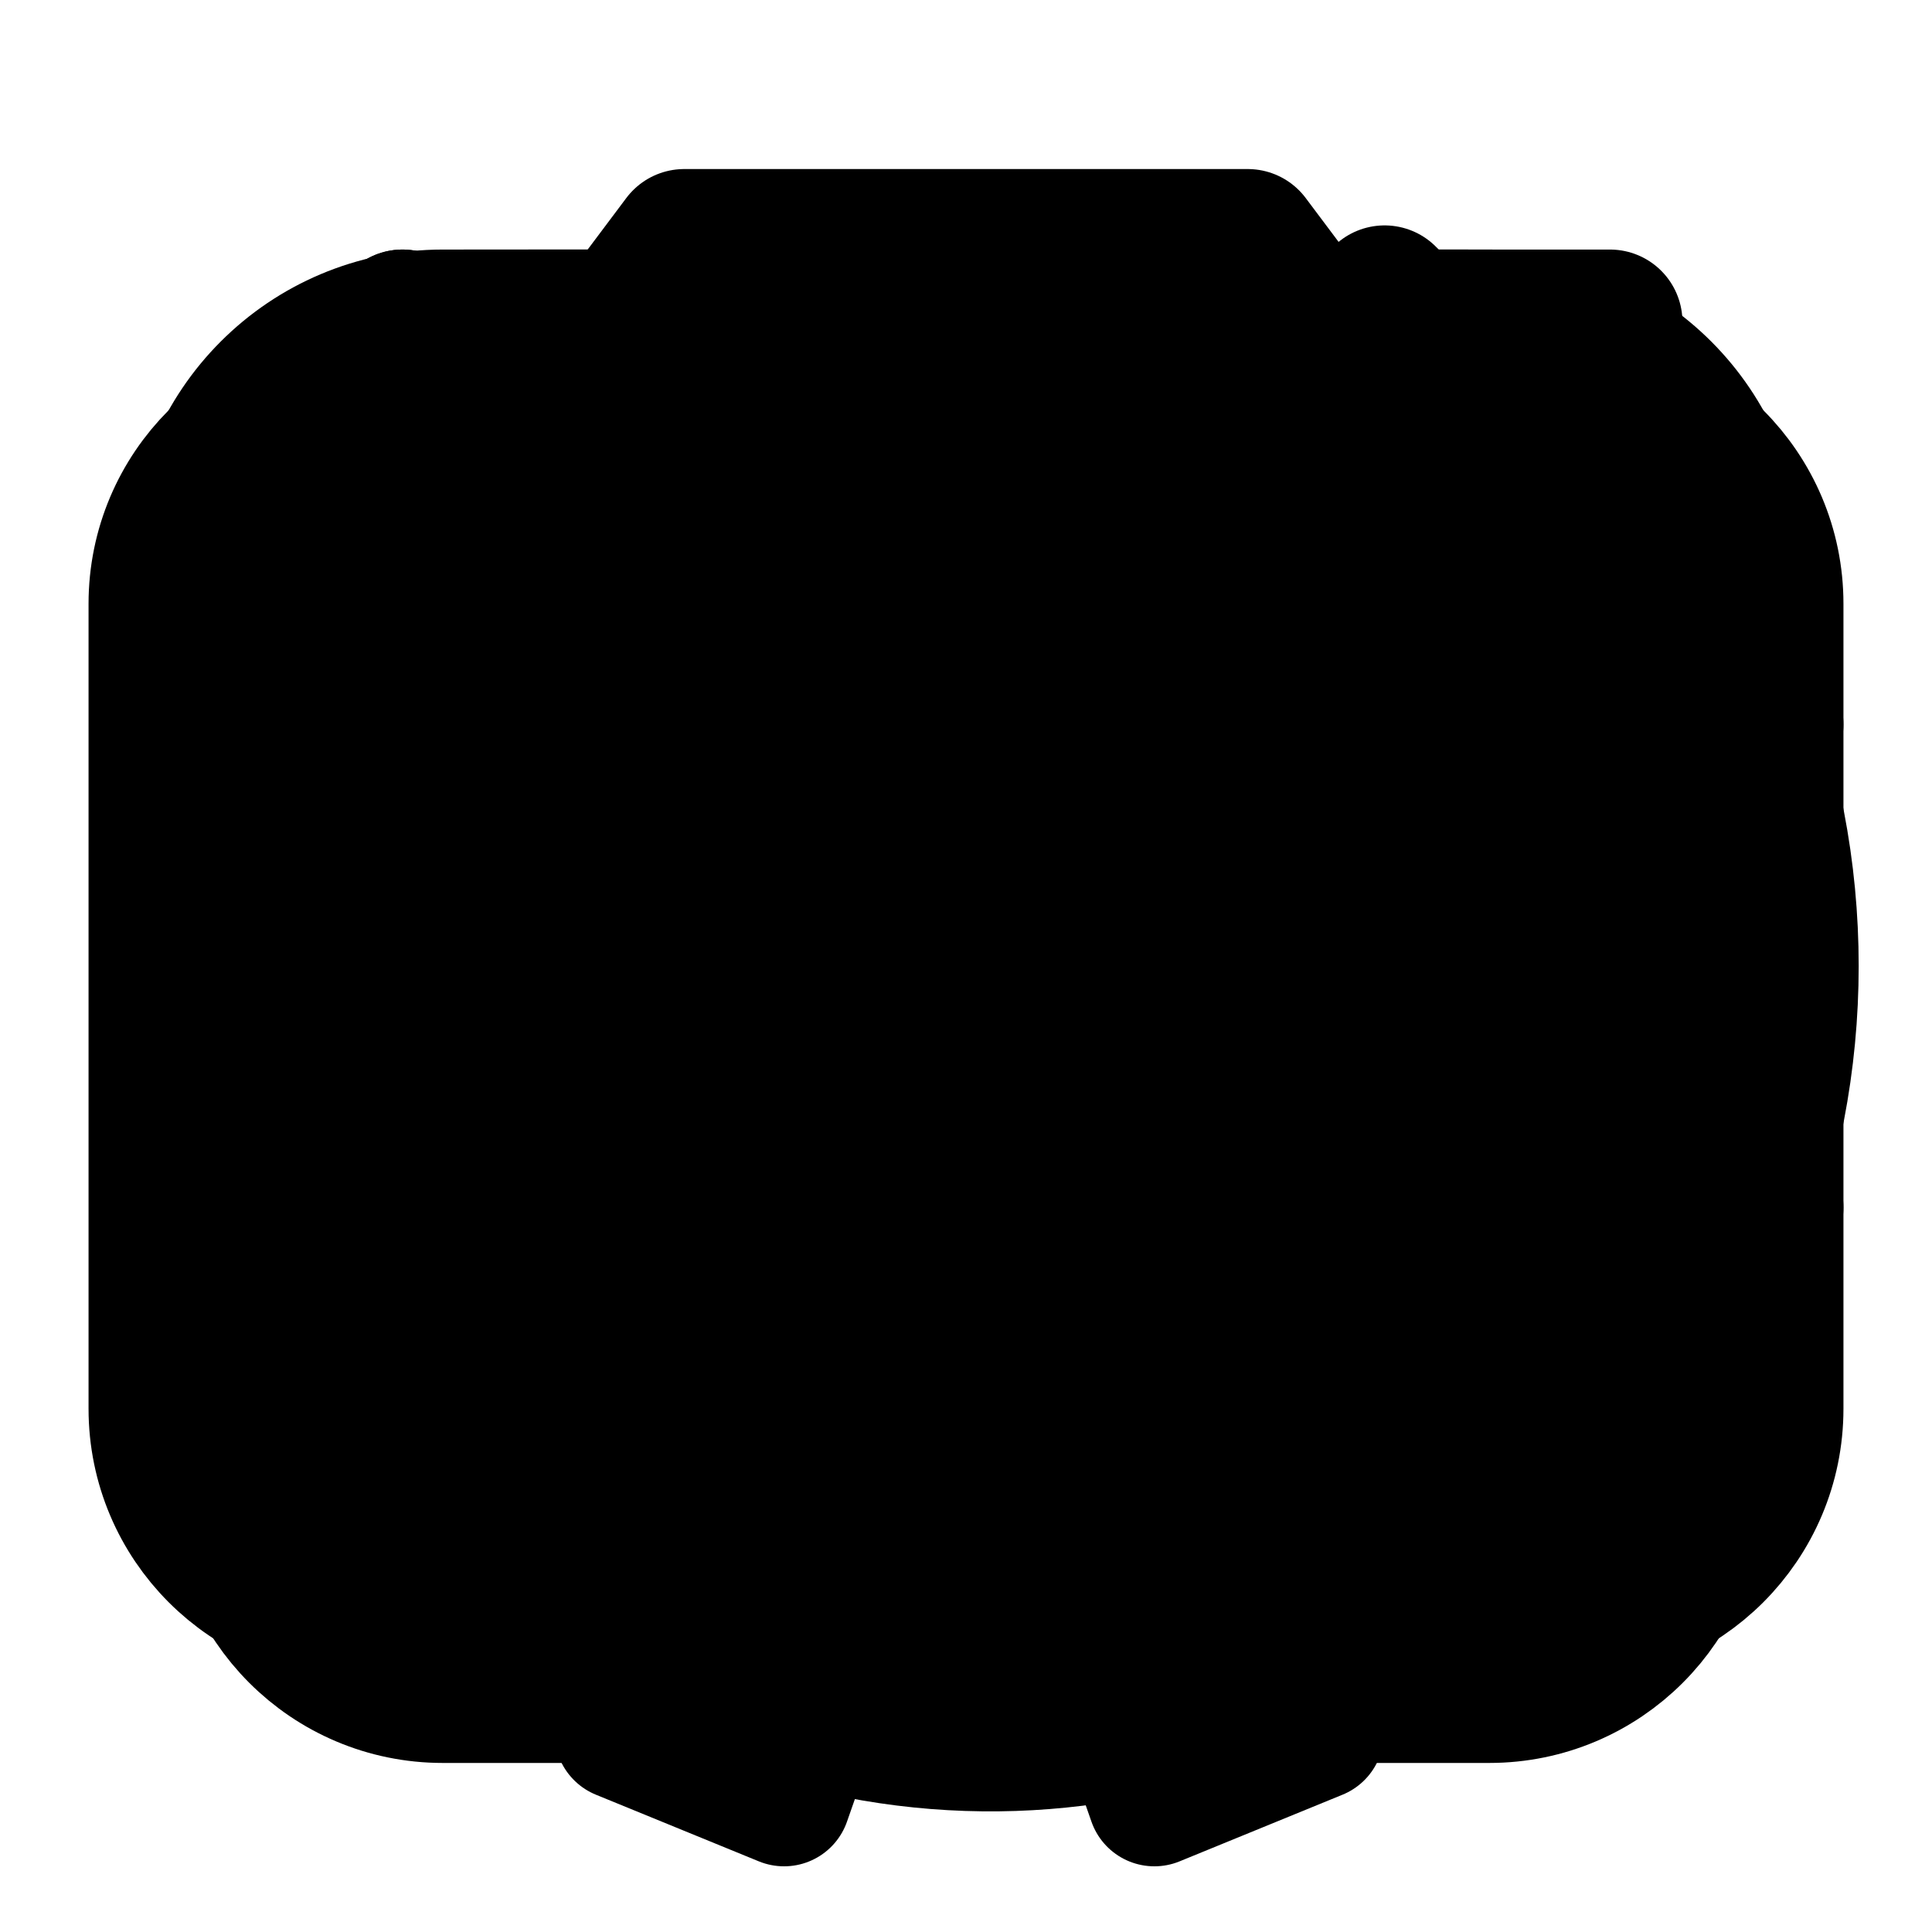
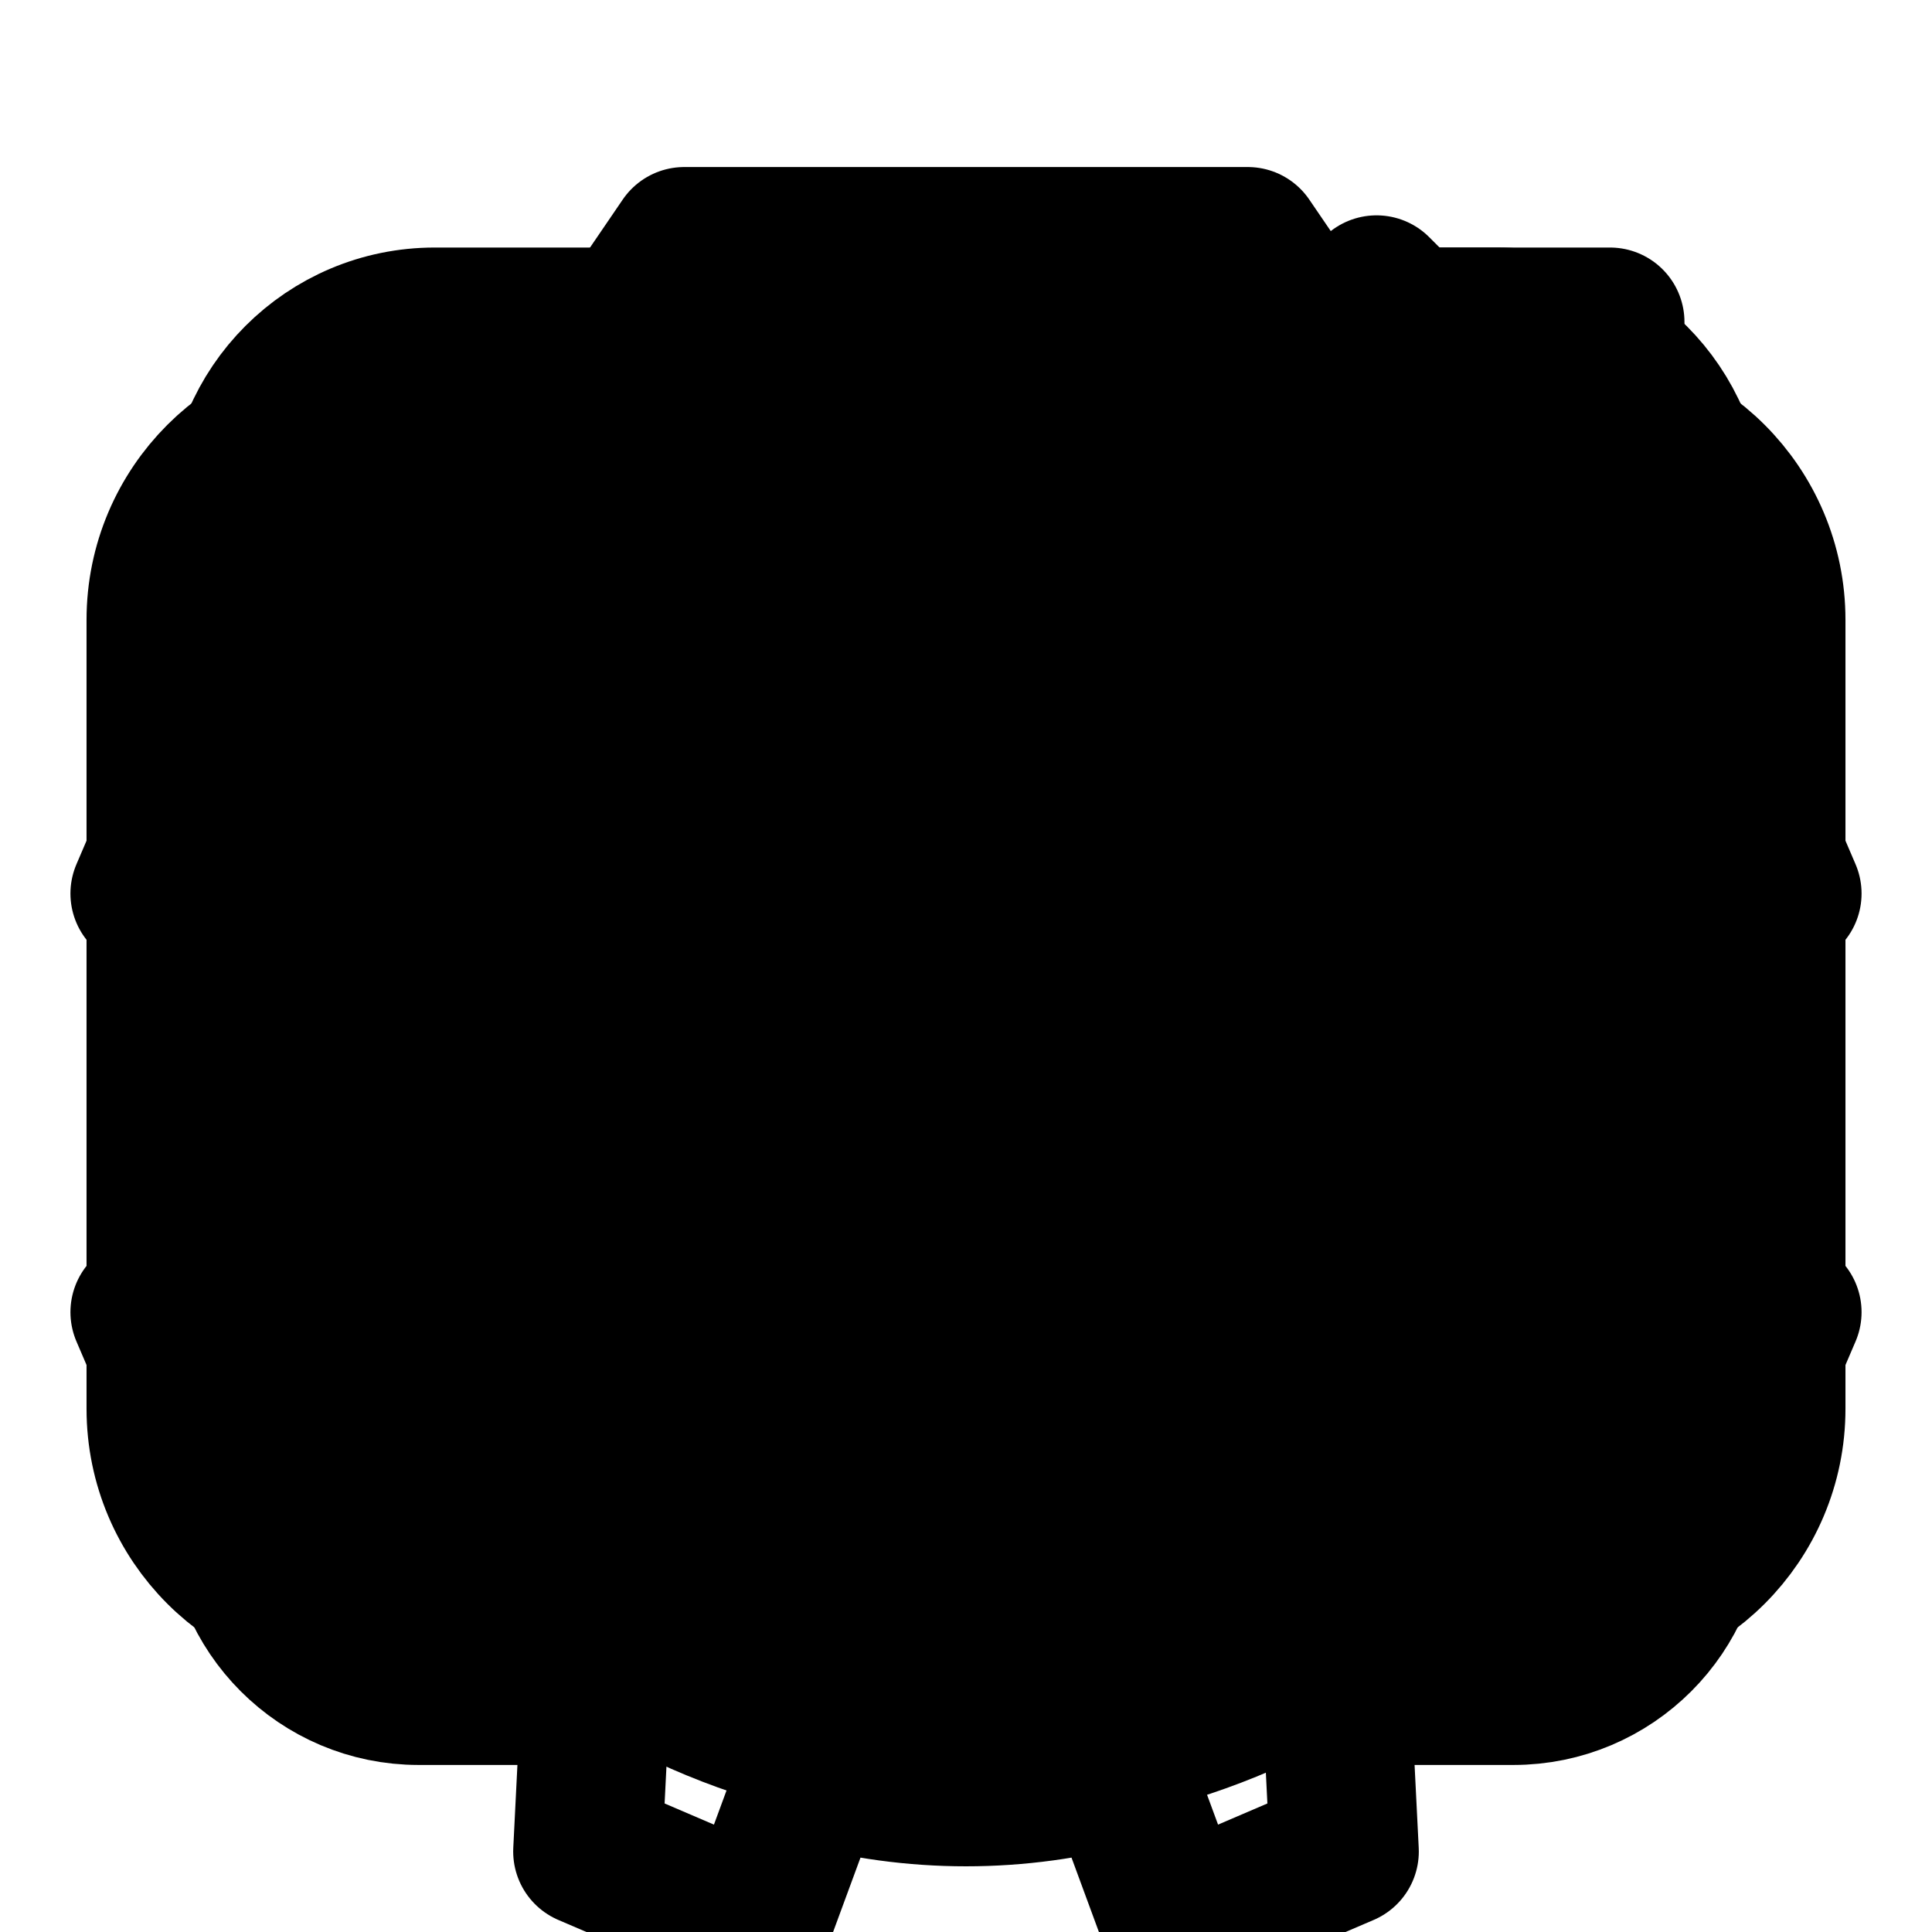
<svg xmlns="http://www.w3.org/2000/svg" width="24" height="24" viewBox="0 0 24 24">
-   <style>
-     .line{fill:none;stroke:currentColor;stroke-width:1.8;stroke-linecap:round;stroke-linejoin:round}
-     .fill{fill:currentColor}
-     .soft{fill:currentColor;fill-opacity:.22}
-   </style>
+   <defs>
+     <style>
+       .s{fill:none;stroke:currentColor;stroke-width:1.85;stroke-linecap:round;stroke-linejoin:round}
+       .f{fill:currentColor}
+       .d{fill:currentColor;fill-opacity:.16}
+     </style>
+   </defs>
  <g id="play">
-     <path class="fill" d="M7.1 4.1c-.0-.0-1.9-1.1-1.9 1.2v13.4c0 2.3 1.9 1.2 1.9 1.2l11-6.7a1.4 1.4 0 0 0 0-2.4L7.1 4.1Z" />
+     <path class="f" d="M7.15 4.35a1.45 1.45 0 0 0-2.2 1.23v12.84a1.45 1.45 0 0 0 2.2 1.23l10.2-6.42a1.45 1.45 0 0 0 0-2.46L7.15 4.35Z" />
  </g>
  <g id="pause">
-     <rect class="fill" x="5" y="4" width="5.1" height="16" rx="1.8" />
-     <rect class="fill" x="13.9" y="4" width="5.1" height="16" rx="1.8" />
+     <rect class="f" x="5" y="4" width="5.2" height="16" rx="1.65" />
+     <rect class="f" x="13.8" y="4" width="5.2" height="16" rx="1.65" />
  </g>
  <g id="stop">
-     <rect class="fill" x="4" y="4" width="16" height="16" rx="3.2" />
+     <rect class="f" x="4.4" y="4.4" width="15.2" height="15.2" rx="2.8" />
  </g>
  <g id="previous">
-     <path class="fill" d="M5 4.5a1 1 0 0 1 2 0v15a1 1 0 0 1-2 0v-15Zm13.8.1a1.4 1.4 0 0 1 2.2 1.1v12.6a1.4 1.4 0 0 1-2.2 1.1L9 13.1a1.3 1.3 0 0 1 0-2.2l9.8-6.3Z" />
+     <path class="f" d="M5.1 4.7a1.1 1.1 0 0 1 2.2 0v14.6a1.1 1.1 0 0 1-2.2 0V4.7Zm13.15.1a1.35 1.35 0 0 1 2.05 1.15v12.1a1.35 1.35 0 0 1-2.05 1.15l-9.1-6.05a1.35 1.35 0 0 1 0-2.3l9.1-6.05Z" />
  </g>
  <g id="next">
-     <path class="fill" d="M17 4.5a1 1 0 0 1 2 0v15a1 1 0 0 1-2 0v-15ZM5.2 4.6A1.4 1.4 0 0 0 3 5.7v12.6a1.4 1.4 0 0 0 2.2 1.1l9.8-6.3a1.3 1.3 0 0 0 0-2.2L5.2 4.6Z" />
+     <path class="f" d="M16.7 4.7a1.1 1.1 0 0 1 2.2 0v14.6a1.1 1.1 0 0 1-2.2 0V4.7ZM5.75 4.8 14.85 10.85a1.35 1.35 0 0 1 0 2.3l-9.1 6.05A1.35 1.35 0 0 1 3.7 18.05V5.95A1.35 1.35 0 0 1 5.75 4.8Z" />
  </g>
  <g id="volume">
-     <path class="fill" d="M3 9a1.5 1.5 0 0 1 1.5-1.5h2.8l4.8-3.7A1.2 1.2 0 0 1 14 4.7v14.6a1.2 1.2 0 0 1-1.9.9l-4.8-3.7H4.5A1.5 1.5 0 0 1 3 15V9Z" />
-     <path class="line" d="M17 8a5.7 5.7 0 0 1 0 8m2.5-10.5a9.2 9.2 0 0 1 0 13" />
+     <path class="s" d="M3.5 9.2v5.6c0 .66.54 1.2 1.2 1.2h2.55l4.65 3.45c.8.6 1.9.03 1.9-.97V5.52c0-1-1.1-1.57-1.9-.97L7.25 8H4.7c-.66 0-1.2.54-1.2 1.2Z" />
+     <path class="s" d="M16.1 9a4.35 4.35 0 0 1 0 6m2.55-8.55a7.95 7.95 0 0 1 0 11.1" />
  </g>
  <g id="volume_muted">
-     <path class="fill" d="M3 9a1.5 1.5 0 0 1 1.5-1.5h2.8l4.8-3.7A1.2 1.2 0 0 1 14 4.7v14.6a1.2 1.2 0 0 1-1.9.9l-4.8-3.7H4.5A1.5 1.5 0 0 1 3 15V9Z" />
-     <path class="line" d="m17 9 5 6m0-6-5 6" />
+     <path class="s" d="M3.5 9.2v5.6c0 .66.54 1.2 1.2 1.2h2.55l4.65 3.45c.8.6 1.9.03 1.9-.97V5.52c0-1-1.1-1.57-1.9-.97L7.25 8H4.7c-.66 0-1.2.54-1.2 1.2Z" />
+     <path class="s" d="m16.5 9 5 6m0-6-5 6" />
  </g>
  <g id="audio_track">
-     <path class="line" d="M4 5.5h16M4 12h16M4 18.5h16" />
-     <circle class="fill" cx="9" cy="5.5" r="2.5" />
-     <circle class="fill" cx="15.5" cy="12" r="2.5" />
-     <circle class="fill" cx="8" cy="18.5" r="2.5" />
+     <path class="s" d="M4 5.5h16M4 12h16M4 18.5h16" />
+     <circle class="f" cx="9" cy="5.5" r="2.35" />
+     <circle class="f" cx="15.2" cy="12" r="2.35" />
+     <circle class="f" cx="8.1" cy="18.5" r="2.35" />
  </g>
  <g id="subtitles">
-     <rect class="line" x="2.5" y="4" width="19" height="16" rx="3" />
-     <path class="line" d="M6 9h5m2 0h5M6 14.5h3m2 0h7" />
+     <rect class="s" x="2.8" y="4.2" width="18.4" height="15.6" rx="2.7" />
+     <path class="s" d="M6.3 9h4.2m2.7 0h4.5M6.3 14.8h2.6m2.2 0h6.6" />
  </g>
  <g id="minimize">
-     <path class="line" d="M5 17.5h14" />
+     <path class="s" d="M5 17.5h14" />
  </g>
  <g id="maximize">
-     <rect class="line" x="4" y="4" width="16" height="16" rx="2.6" />
+     <rect class="s" x="4.1" y="4.1" width="15.8" height="15.8" rx="2.4" />
  </g>
  <g id="restore">
-     <path class="line" d="M8 4.5h11.5V16M5 8h11.5v11.5H5z" />
+     <path class="s" d="M8 4.2h11.7v11.7M5 8.1h11.7v11.7H5z" />
  </g>
  <g id="close">
-     <path class="line" d="m6 6 12 12M18 6 6 18" />
+     <path class="s" d="m6.2 6.2 11.6 11.6m0-11.6L6.2 17.8" />
  </g>
  <g id="add">
-     <path class="line" d="M12 4.5v15M4.5 12h15" />
+     <circle class="s" cx="12" cy="12" r="8.4" />
+     <path class="s" d="M12 7.5v9M7.5 12h9" />
  </g>
  <g id="remove">
-     <path class="line" d="M4.5 12h15" />
+     <circle class="s" cx="12" cy="12" r="8.4" />
+     <path class="s" d="M7.5 12h9" />
  </g>
  <g id="clear">
-     <path class="line" d="M4 7h16M9 7V4.5h6V7m-8 0 1 12h8l1-12M10 10.5v5m4-5v5" />
+     <path class="s" d="M4 7h16M9 7V4.5h6V7m-8 0 1 12.5h8L17 7m-6 3.2v5.6m3-5.6v5.6" />
  </g>
  <g id="move_up">
-     <path class="line" d="M12 20V4m-6.5 6.5L12 4l6.5 6.5" />
+     <path class="s" d="M12 20V4m-6.2 6.2L12 4l6.2 6.2" />
  </g>
  <g id="move_down">
-     <path class="line" d="M12 4v16m-6.5-6.5L12 20l6.5-6.5" />
+     <path class="s" d="M12 4v16m-6.2-6.2L12 20l6.2-6.2" />
  </g>
  <g id="shuffle">
-     <path class="line" d="M3.5 7h2.2c4.5 0 8.1 10 12.6 10h2.2m-3.3-3.3 3.3 3.3-3.3 3.3M3.5 17h2.2c2 0 3.5-1.2 4.8-3.1m2.8-3.8C14.6 8.2 15.7 7 18.3 7h2.2m-3.3-3.3L20.5 7l-3.3 3.3" />
+     <path class="s" d="M3.5 7h2.1c4.7 0 8.1 10 12.8 10h2.1m-3.4-3.4 3.4 3.4-3.4 3.4M3.5 17h2.1c1.9 0 3.3-1.1 4.6-2.8m3.1-4.4C14.6 8.1 16 7 18.4 7h2.1m-3.4-3.4L20.5 7l-3.4 3.4" />
  </g>
  <g id="repeat">
-     <path class="line" d="m17 4 3.5 3.5L17 11M20.5 7.5H7a3.5 3.5 0 0 0-3.5 3.5v1m3.5 8L3.5 16.5 7 13m-3.5 3.5H17a3.5 3.5 0 0 0 3.5-3.5v-1" />
+     <path class="s" d="m16.7 4.3 3.6 3.4-3.6 3.4M20.3 7.7H7.2a3.7 3.7 0 0 0-3.7 3.7v.8m4.8 7.5-4.8-3.6 3.6-3.4m-3.6 3.4h13.3a3.5 3.5 0 0 0 3.5-3.5v-.8" />
  </g>
  <g id="repeat_one">
-     <path class="line" d="m17 4 3.5 3.5L17 11M20.5 7.5H7a3.5 3.5 0 0 0-3.5 3.5v1m3.5 8L3.5 16.5 7 13m-3.5 3.5H17a3.5 3.5 0 0 0 3.5-3.5v-1" />
-     <path class="line" d="M12 10v5m-1.5-3.5L12 10l1.5 1.5" />
+     <path class="s" d="m16.7 4.3 3.6 3.4-3.6 3.4M20.3 7.7H7.2a3.7 3.7 0 0 0-3.7 3.7v.8m4.8 7.5-4.8-3.6 3.6-3.4m-3.6 3.4h13.3a3.5 3.5 0 0 0 3.5-3.5v-.8M12 10v5m-1.7-3.3L12 10l1.7 1.7" />
  </g>
  <g id="playlist">
-     <path class="line" d="M4 5.5h12M4 10.5h9M4 15.5h7" />
-     <circle class="line" cx="17.5" cy="16.5" r="3.2" />
-     <path class="line" d="M17.5 14.8v3.4m-1.7-1.7h3.4" />
+     <path class="s" d="M3.8 5.5h11.8M3.8 10.5h9.2M3.8 15.5h6.5" />
+     <rect class="s" x="14.2" y="13.1" width="6.1" height="7.1" rx="1.2" />
+     <path class="s" d="M16 15.5h2.5m-2.5 2h2.5" />
  </g>
  <g id="search">
-     <circle class="line" cx="10.5" cy="10.5" r="6.5" />
-     <path class="line" d="m15.5 15.5 4.5 4.5" />
+     <circle class="s" cx="10.4" cy="10.4" r="6.4" />
+     <path class="s" d="m15.2 15.2 4.7 4.7" />
  </g>
  <g id="settings">
-     <path class="line" d="m9.5 3.5.7 2a7 7 0 0 1 3.6 0l.7-2 2.2.9-.1 2.1a7.3 7.3 0 0 1 2.5 2.5l2.1-.1.9 2.2-2 1a7 7 0 0 1 0 3.6l2 1-.9 2.2-2.1-.1a7.3 7.3 0 0 1-2.5 2.5l.1 2.1-2.2.9-.7-2a7 7 0 0 1-3.6 0l-.7 2-2.2-.9.1-2.1a7.3 7.3 0 0 1-2.5-2.5l-2.1.1-.9-2.2 2-1a7 7 0 0 1 0-3.6l-2-1 .9-2.2 2.1.1a7.3 7.3 0 0 1 2.5-2.5l-.1-2.1 2.2-.9Z" transform="translate(1 0) scale(.92)" />
-     <circle class="line" cx="12" cy="12" r="2.8" />
+     <path class="s" d="m9.4 3.5.7 1.9a7.1 7.1 0 0 1 3.8 0l.7-1.9 2.1.9-.1 2a7.5 7.5 0 0 1 2.7 2.7l2-.1.9 2.1-1.9.7a7.1 7.1 0 0 1 0 3.8l1.9.7-.9 2.1-2-.1a7.5 7.5 0 0 1-2.7 2.7l.1 2-2.1.9-.7-1.9a7.1 7.1 0 0 1-3.8 0l-.7 1.9-2.1-.9.1-2a7.5 7.5 0 0 1-2.7-2.7l-2 .1-.9-2.1 1.9-.7a7.1 7.1 0 0 1 0-3.8l-1.9-.7.9-2.1 2 .1a7.5 7.5 0 0 1 2.7-2.7l-.1-2 2.1-.9Z" />
+     <circle cx="12" cy="12" r="2.8" fill="#101114" />
  </g>
  <g id="general">
-     <circle class="line" cx="12" cy="12" r="8.5" />
-     <path class="line" d="M12 3.5v3m0 11v3m-8.5-8.5h3m11 0h3" />
+     <circle class="s" cx="12" cy="12" r="8.3" />
+     <path class="s" d="M12 7.5v4.8l3 1.8" />
  </g>
  <g id="playback">
-     <path class="line" d="M5 4v16" />
-     <path class="fill" d="M9 5.1a1 1 0 0 1 1.5-.9l9 6.2a1.9 1.9 0 0 1 0 3.2l-9 6.2A1 1 0 0 1 9 19V5.1Z" />
+     <path class="s" d="M5 4.5v15" />
+     <path class="f" d="M9 5.6a1.1 1.1 0 0 1 1.7-.9l8.6 5.8a1.8 1.8 0 0 1 0 3l-8.6 5.8a1.1 1.1 0 0 1-1.7-.9V5.6Z" />
  </g>
  <g id="interface">
-     <rect class="line" x="3" y="4" width="18" height="16" rx="2.8" />
-     <path class="line" d="M3.5 9h17M8 9v10.5" />
+     <rect class="s" x="3" y="4" width="18" height="16" rx="2.4" />
+     <path class="s" d="M3.5 9h17M8 9v10.5" />
  </g>
  <g id="video">
-     <rect class="line" x="2.5" y="5" width="19" height="14" rx="2.8" />
-     <path class="fill" d="M10 8.5a.8.8 0 0 1 1.2-.7l5.1 3.3a1 1 0 0 1 0 1.7l-5.1 3.3a.8.8 0 0 1-1.2-.7V8.5Z" />
+     <rect class="s" x="2.7" y="5" width="18.6" height="14" rx="2.4" />
+     <path class="f" d="M10 8.4a.9.9 0 0 1 1.3-.8l5.2 3.4a1.2 1.2 0 0 1 0 2l-5.2 3.4a.9.9 0 0 1-1.3-.8V8.4Z" />
  </g>
  <g id="filters">
-     <path class="line" d="M4 5.5h16M4 12h16M4 18.5h16" />
-     <circle class="fill" cx="9" cy="5.5" r="2.5" />
-     <circle class="fill" cx="15.5" cy="12" r="2.5" />
-     <circle class="fill" cx="7.5" cy="18.5" r="2.5" />
+     <path class="s" d="M4 5.5h16M4 12h16M4 18.5h16" />
+     <circle class="f" cx="9" cy="5.5" r="2.25" />
+     <circle class="f" cx="15.2" cy="12" r="2.25" />
+     <circle class="f" cx="8.2" cy="18.5" r="2.25" />
  </g>
  <g id="keyboard">
-     <rect class="line" x="2.5" y="5" width="19" height="14" rx="2.5" />
-     <path class="line" d="M6 9h.1M9 9h.1M12 9h.1M15 9h.1M18 9h.1M6 12h.1M9 12h.1M12 12h.1M15 12h.1M18 12h.1M8 15.5h8" />
+     <rect class="s" x="2.6" y="5" width="18.8" height="14" rx="2.2" />
+     <path class="s" d="M6 9h.1M9 9h.1M12 9h.1M15 9h.1M18 9h.1M6 12h.1M9 12h.1M12 12h.1M15 12h.1M18 12h.1M8 15.5h8" />
  </g>
  <g id="screenshot">
-     <path class="line" d="m7 5 1.5-2h7L17 5h2.5A2.5 2.5 0 0 1 22 7.5v10a2.5 2.5 0 0 1-2.5 2.5h-15A2.5 2.5 0 0 1 2 17.5v-10A2.5 2.5 0 0 1 4.5 5H7Z" />
-     <circle class="line" cx="12" cy="12.5" r="3.5" />
+     <path class="s" d="M7 5.2 8.5 3h7l1.5 2.2h2.5A2.5 2.5 0 0 1 22 7.7v9.8a2.5 2.5 0 0 1-2.5 2.5h-15A2.5 2.5 0 0 1 2 17.5V7.7a2.5 2.5 0 0 1 2.5-2.5H7Z" />
+     <circle class="s" cx="12" cy="12.5" r="3.4" />
  </g>
  <g id="performance">
-     <path class="line" d="M3.5 18a8.5 8.5 0 1 1 17 0M12 14l5-5M7 18h10" />
+     <path class="s" d="M3.5 18.5a8.5 8.5 0 1 1 17 0M12 14l5-5M7.5 18.5h9" />
  </g>
  <g id="folder">
-     <path class="line" d="M3 7a2.5 2.5 0 0 1 2.5-2.5h4l2 2H18.5A2.5 2.5 0 0 1 21 9v9.5a2.5 2.5 0 0 1-2.5 2.5h-13A2.5 2.5 0 0 1 3 18.5V7Z" />
+     <path class="s" d="M3 7.2a2.2 2.2 0 0 1 2.2-2.2h4.1l2 2H18.8A2.2 2.2 0 0 1 21 9.2v9.6a2.2 2.2 0 0 1-2.2 2.2H5.2A2.2 2.2 0 0 1 3 18.8V7.2Z" />
  </g>
  <g id="external">
-     <path class="line" d="M13 4h7v7m0-7-9.5 9.5" />
-     <path class="line" d="M18 13v4.5a2.5 2.5 0 0 1-2.5 2.5h-9A2.5 2.5 0 0 1 4 17.5v-9A2.5 2.5 0 0 1 6.5 6H11" />
+     <path class="s" d="M13 4h7v7m0-7-9.2 9.2" />
+     <path class="s" d="M18 13.5v3.8a2.7 2.7 0 0 1-2.7 2.7H6.7A2.7 2.7 0 0 1 4 17.3V8.7A2.7 2.7 0 0 1 6.7 6H11" />
  </g>
  <g id="reset">
-     <path class="line" d="M5 8V4m0 4h4M5.5 8A8.5 8.5 0 1 1 3.8 13" />
+     <path class="s" d="M5.2 8V4.5m0 3.5h3.5M5.6 8.1A8.4 8.4 0 1 1 3.7 13" />
  </g>
</svg>
